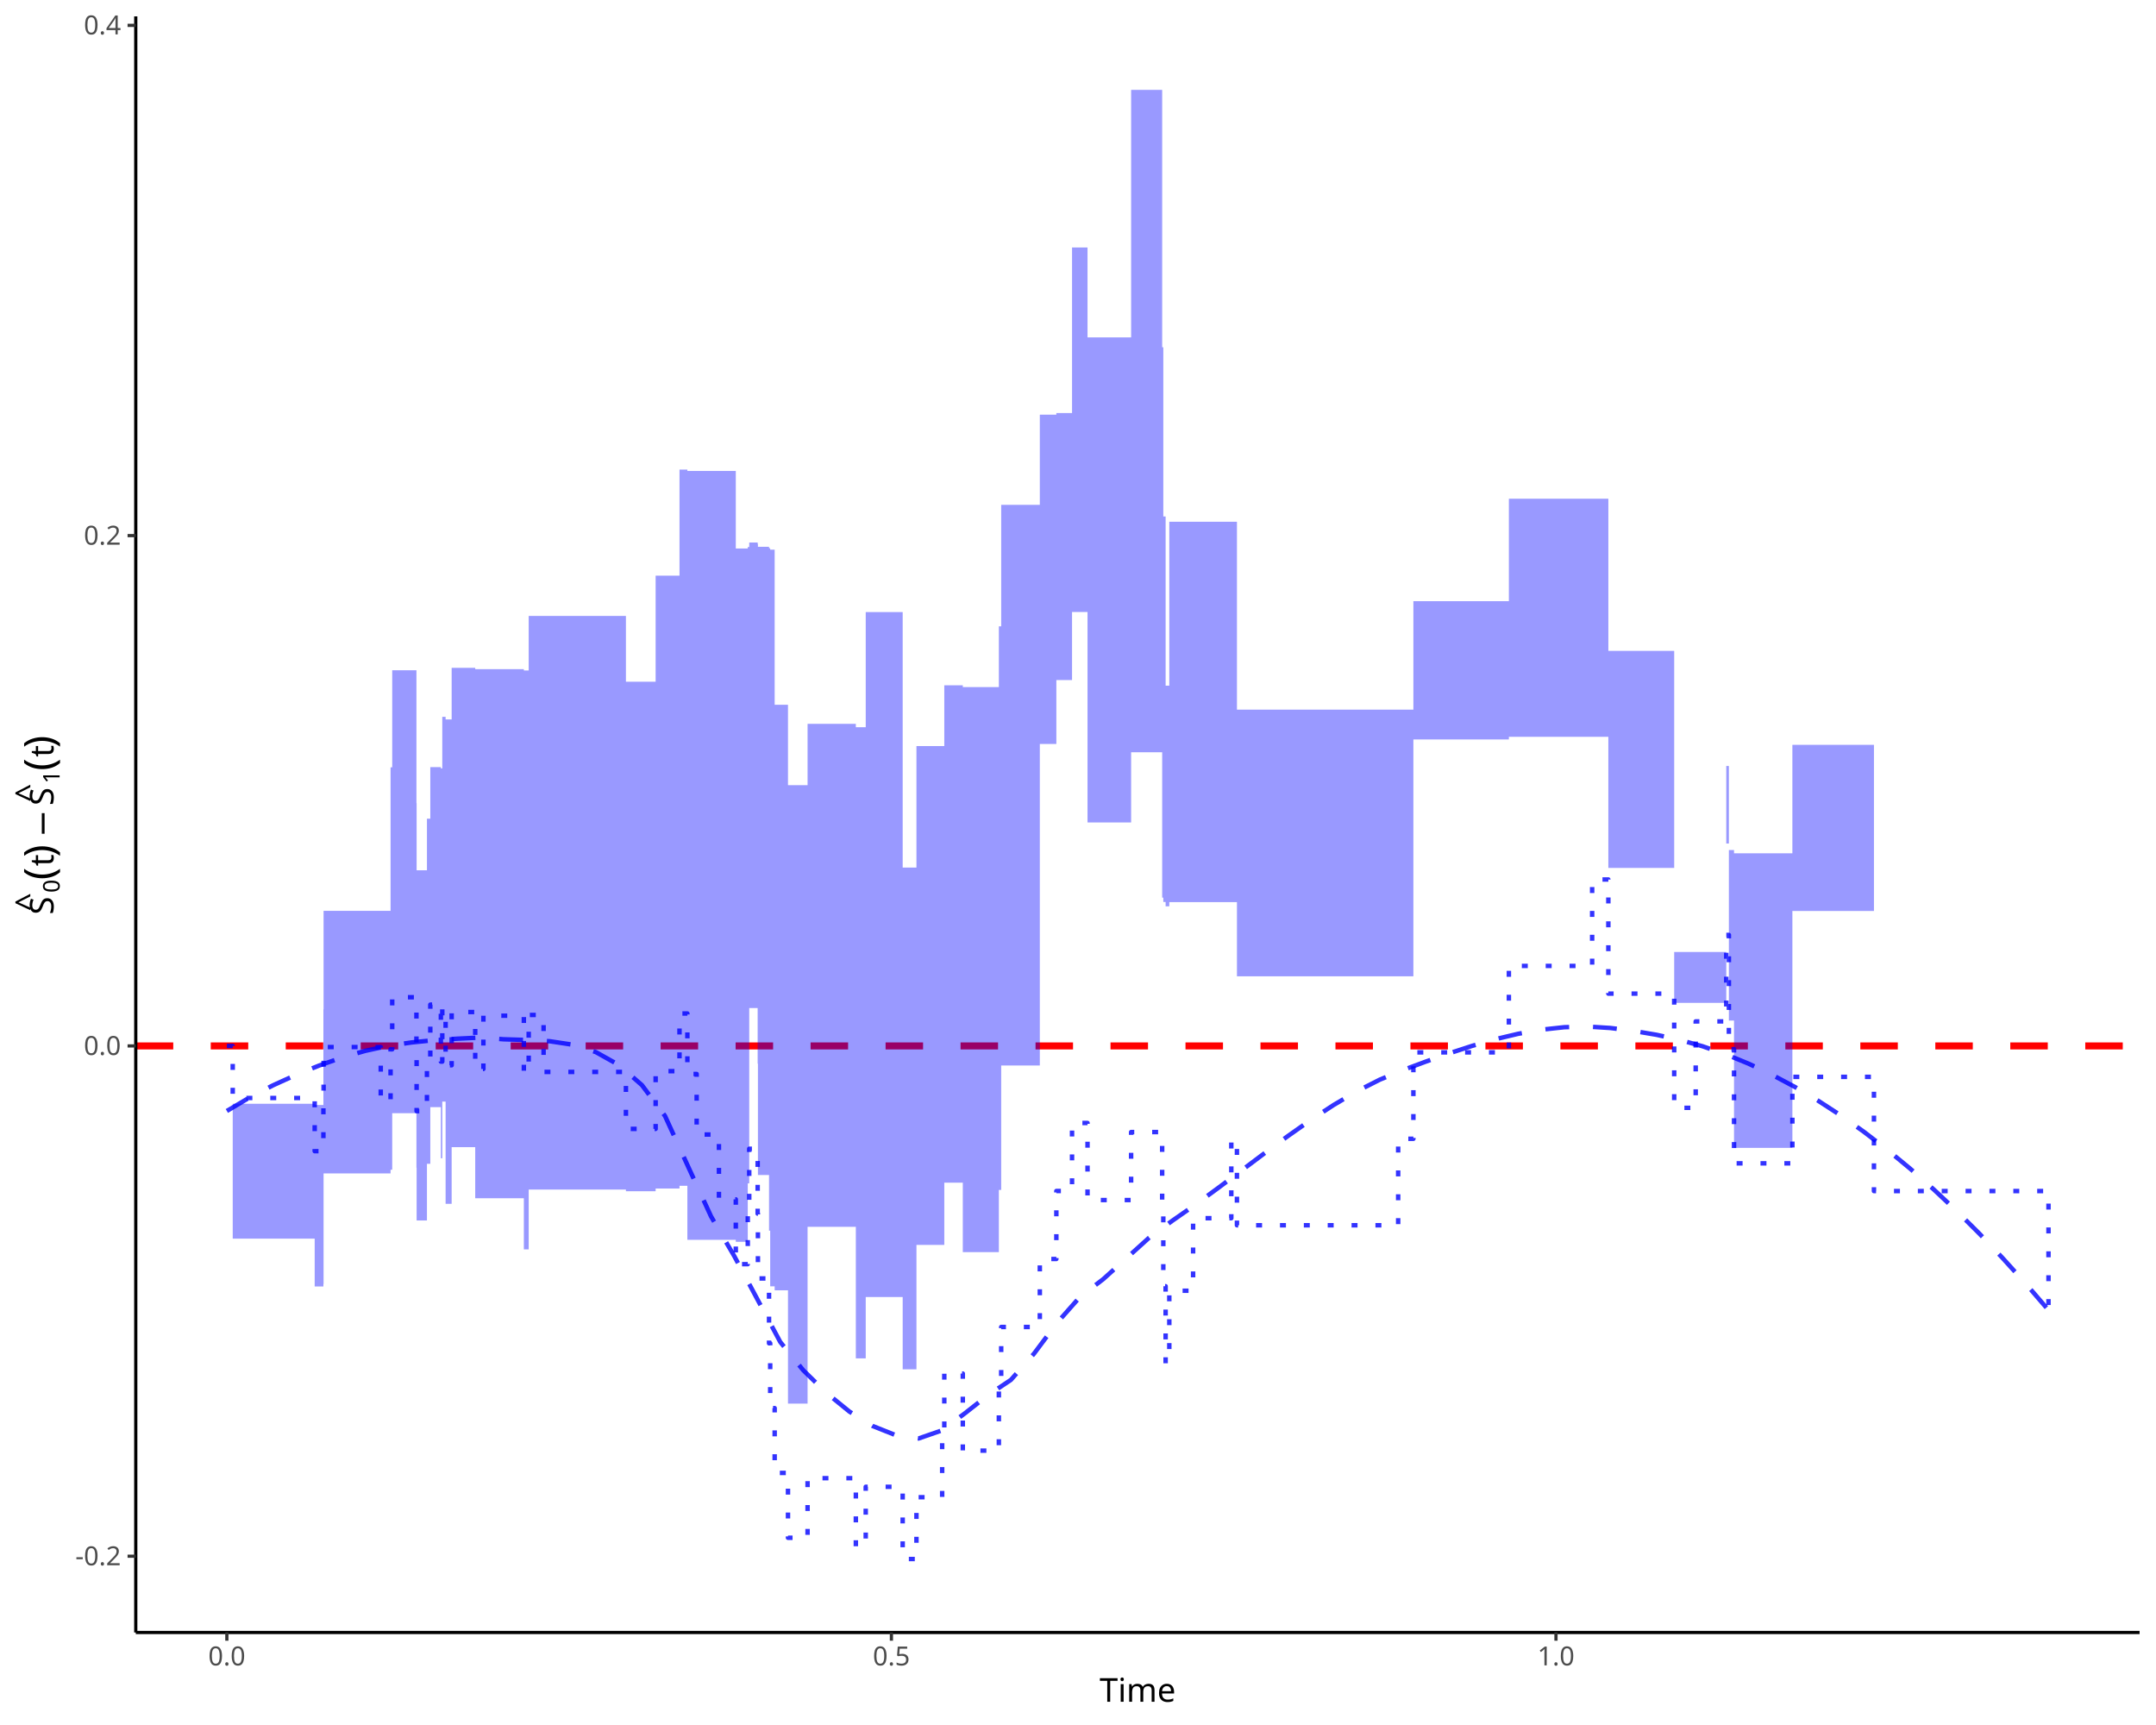
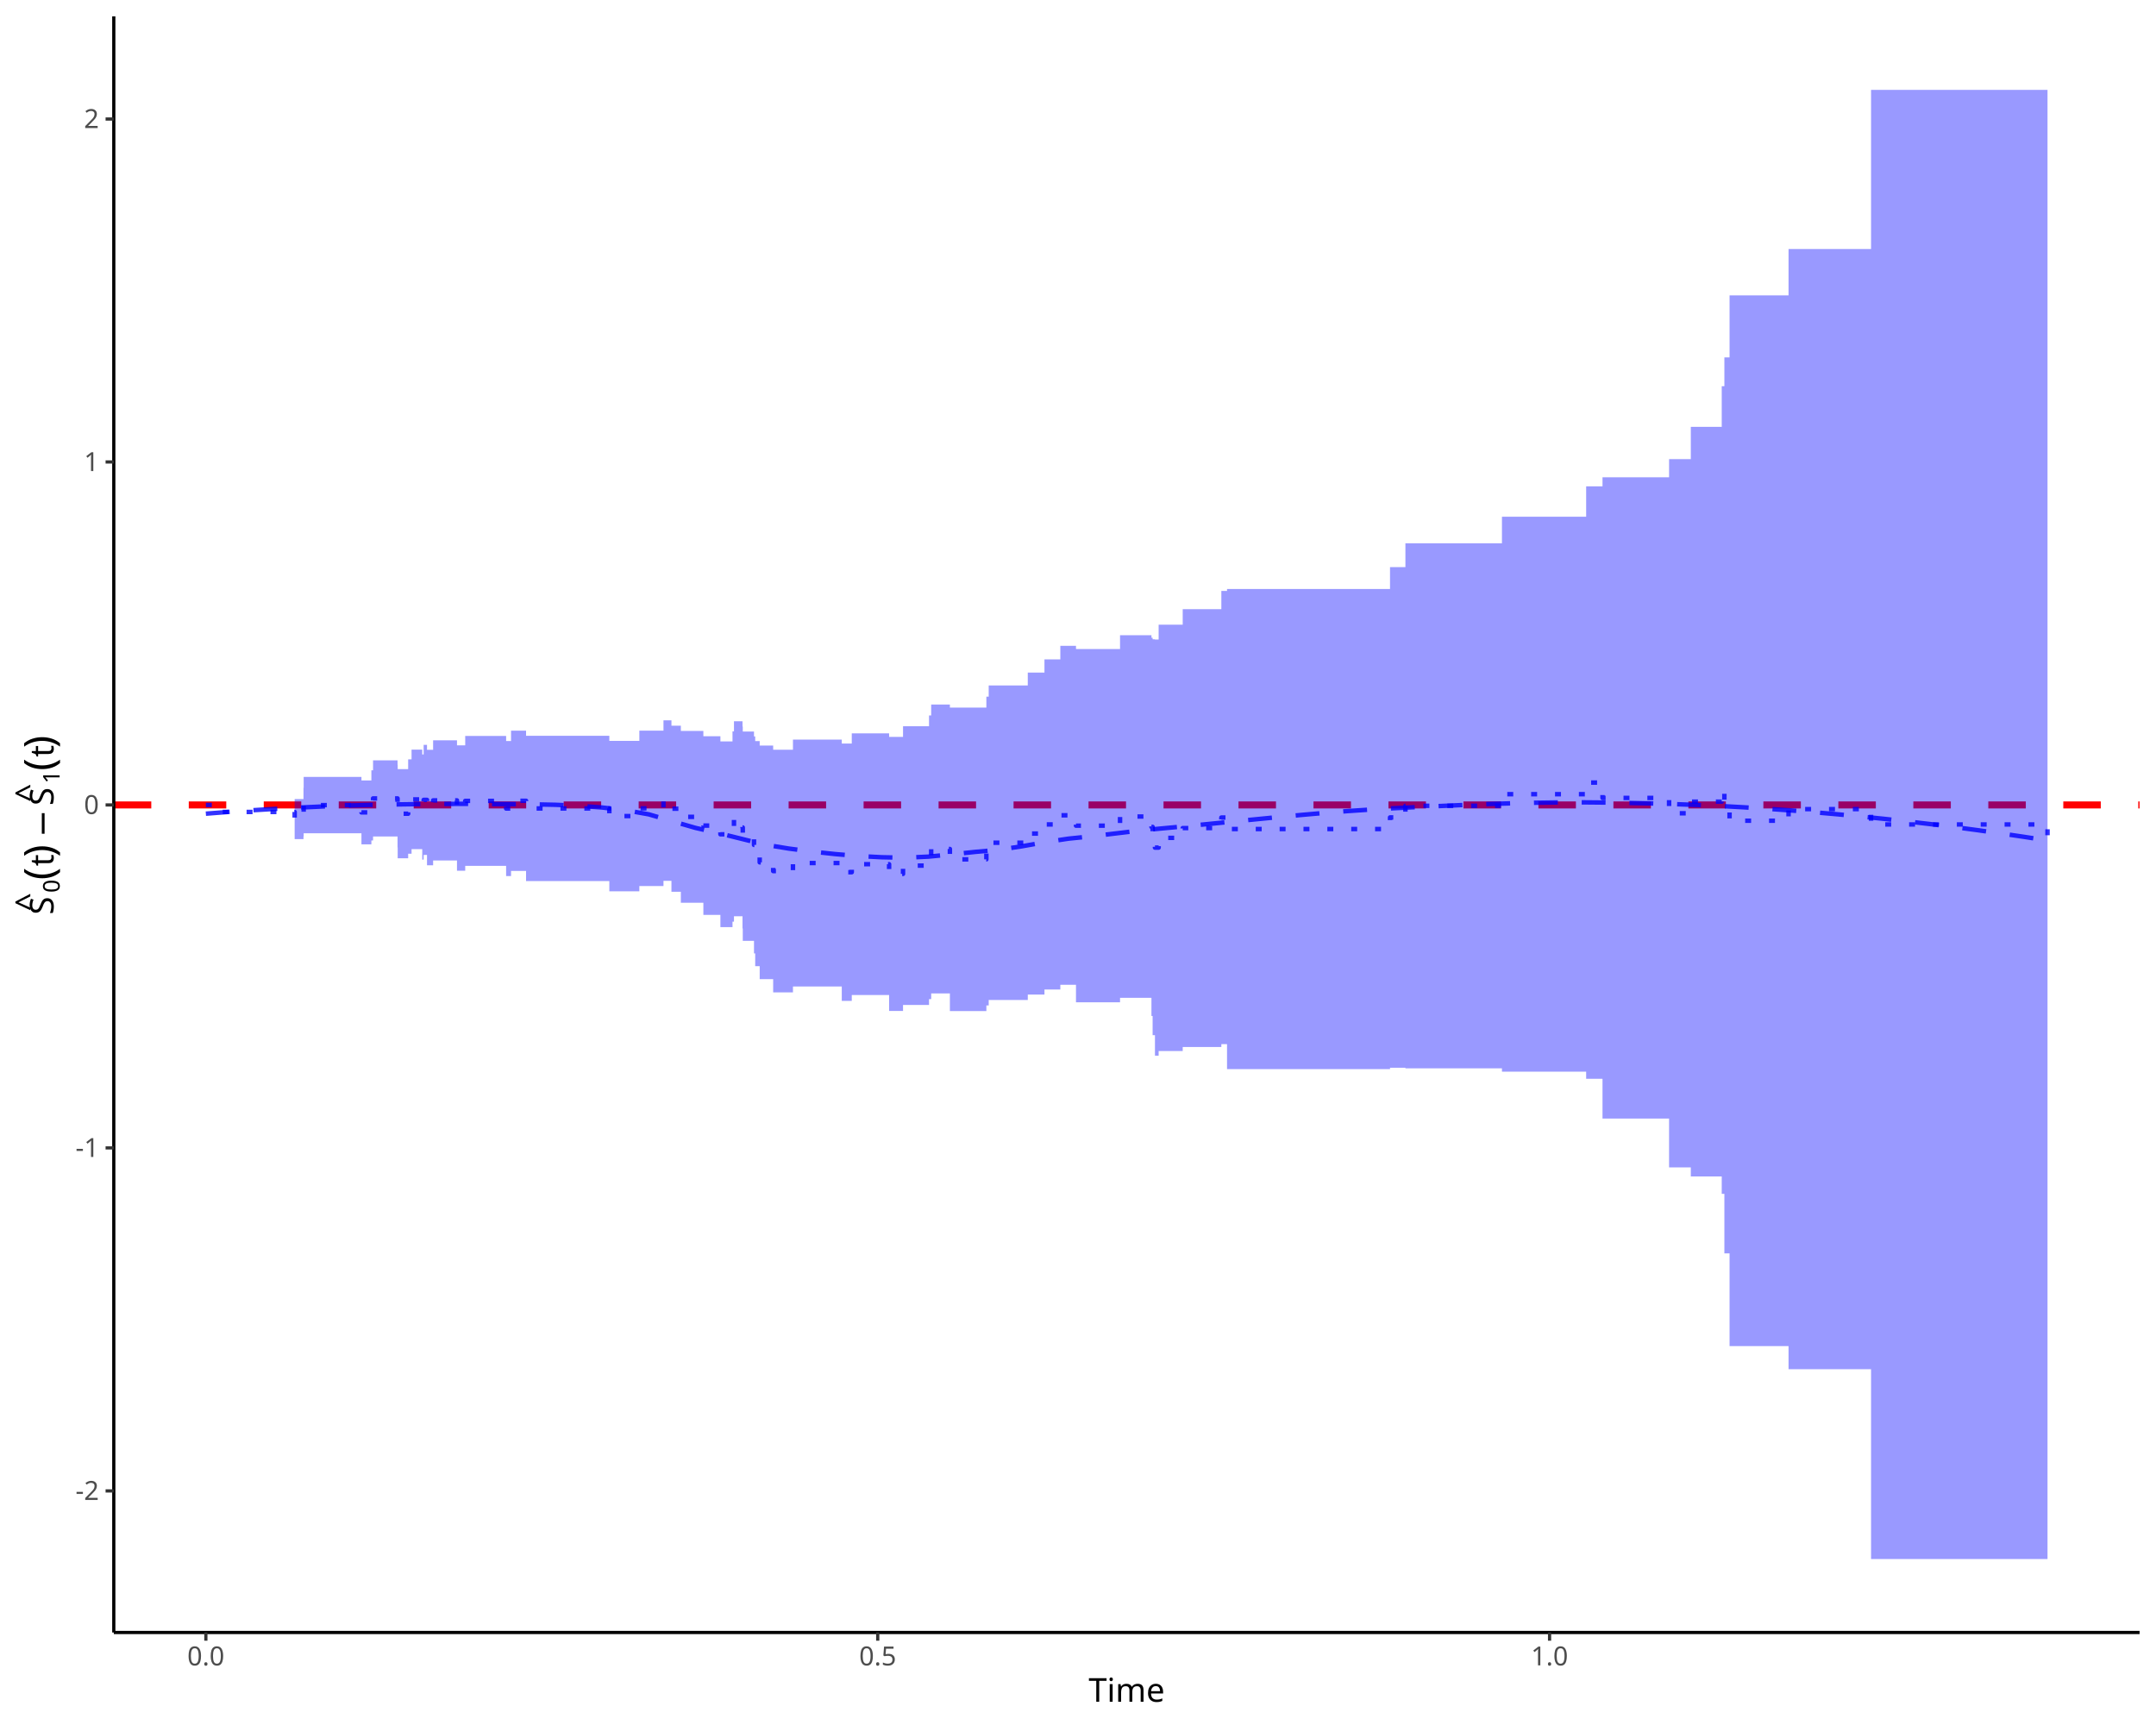
<svg xmlns="http://www.w3.org/2000/svg" class="svglite" data-engine-version="2.0" width="720.00pt" height="576.00pt" viewBox="0 0 720.00 576.00">
  <defs>
    <style type="text/css">
    .svglite line, .svglite polyline, .svglite polygon, .svglite path, .svglite rect, .svglite circle {
      fill: none;
      stroke: #000000;
      stroke-linecap: round;
      stroke-linejoin: round;
      stroke-miterlimit: 10.00;
    }
  </style>
  </defs>
  <rect width="100%" height="100%" style="stroke: none; fill: #FFFFFF;" />
  <defs>
    <clipPath id="cpMC4wMHw3MjAuMDB8MC4wMHw1NzYuMDA=">
      <rect x="0.00" y="0.00" width="720.00" height="576.00" />
    </clipPath>
  </defs>
  <g clip-path="url(#cpMC4wMHw3MjAuMDB8MC4wMHw1NzYuMDA=)">
    <rect x="0.00" y="0.00" width="720.00" height="576.00" style="stroke-width: 1.07; stroke: #FFFFFF; fill: #FFFFFF;" />
  </g>
  <defs>
-     <clipPath id="cpNDUuMzR8NzE0LjUyfDUuNDh8NTQ1LjEx">
-       <rect x="45.34" y="5.48" width="669.18" height="539.63" />
+     <clipPath id="cpMzguMDB8NzE0LjUyfDUuNDh8NTQ1LjEx">
+       <rect x="38.00" y="5.48" width="676.52" height="539.63" />
    </clipPath>
  </defs>
-   <g clip-path="url(#cpNDUuMzR8NzE0LjUyfDUuNDh8NTQ1LjEx)">
-     <rect x="45.34" y="5.48" width="669.18" height="539.63" style="stroke-width: 1.07; stroke: none; fill: #FFFFFF;" />
-     <line x1="45.34" y1="349.25" x2="714.52" y2="349.25" style="stroke-width: 2.35; stroke: #FF0000; stroke-dasharray: 12.52,12.52; stroke-linecap: butt;" />
-     <polygon points="75.76,349.25 77.72,349.25 77.72,368.56 105.09,368.56 105.09,368.97 108.00,368.97 108.00,337.02 108.06,337.02 108.06,304.14 127.15,304.14 127.15,304.14 130.43,304.14 130.43,256.22 130.98,256.22 130.98,223.81 139.07,223.81 139.07,268.19 139.13,268.19 139.13,290.60 142.58,290.60 142.58,273.37 143.70,273.37 143.70,256.15 147.23,256.15 147.23,256.58 147.70,256.58 147.70,239.36 148.81,239.36 148.81,240.23 150.83,240.23 150.83,223.00 158.70,223.00 158.70,223.44 161.43,223.44 161.43,223.44 174.94,223.44 174.94,223.88 176.56,223.88 176.56,205.67 181.53,205.67 181.53,205.67 209.03,205.67 209.03,227.64 218.95,227.64 218.95,192.22 226.92,192.22 226.92,156.80 229.55,156.80 229.55,157.26 232.65,157.26 232.65,157.26 240.09,157.26 240.09,157.26 245.72,157.26 245.72,183.15 249.72,183.15 249.72,182.65 250.21,182.65 250.21,181.15 253.02,181.15 253.02,181.63 253.11,181.63 253.11,182.58 256.82,182.58 256.82,183.06 257.21,183.06 257.21,183.54 258.70,183.54 258.70,235.33 263.15,235.33 263.15,262.18 269.69,262.18 269.69,241.70 285.81,241.70 285.81,242.83 289.11,242.83 289.11,204.38 301.45,204.38 301.45,289.69 306.05,289.69 306.05,249.12 314.64,249.12 314.64,249.12 315.35,249.12 315.35,228.83 321.53,228.83 321.53,229.43 333.57,229.43 333.57,209.14 334.35,209.14 334.35,168.57 347.25,168.57 347.25,138.46 352.77,138.46 352.77,137.92 358.01,137.92 358.01,82.63 363.18,82.63 363.18,112.66 377.74,112.66 377.74,30.01 388.11,30.01 388.11,115.95 388.49,115.95 388.49,172.45 389.26,172.45 389.26,228.95 390.49,228.95 390.49,174.22 398.44,174.22 398.44,174.22 411.20,174.22 411.20,174.22 413.08,174.22 413.08,236.96 466.92,236.96 466.92,236.96 472.00,236.96 472.00,200.74 503.89,200.74 503.89,166.53 531.70,166.53 531.70,166.53 537.11,166.53 537.11,217.34 559.10,217.34 559.10,317.88 566.28,317.88 566.28,317.88 576.49,317.88 576.49,255.77 577.36,255.77 577.36,283.84 579.08,283.84 579.08,284.93 598.57,284.93 598.57,248.71 625.81,248.71 625.81,304.19 598.57,304.19 598.57,383.29 579.08,383.29 579.08,340.78 577.36,340.78 577.36,281.66 576.49,281.66 576.49,334.87 566.28,334.87 566.28,334.87 559.10,334.87 559.10,289.81 537.11,289.81 537.11,246.03 531.70,246.03 531.70,246.03 503.89,246.03 503.89,246.91 472.00,246.91 472.00,326.00 466.92,326.00 466.92,326.00 413.08,326.00 413.08,301.23 411.20,301.23 411.20,301.23 398.44,301.23 398.44,301.23 390.49,301.23 390.49,302.63 389.26,302.63 389.26,301.18 388.49,301.18 388.49,299.73 388.11,299.73 388.11,251.19 377.74,251.19 377.74,274.63 363.18,274.63 363.18,204.35 358.01,204.35 358.01,227.08 352.77,227.08 352.77,248.42 347.25,248.42 347.25,355.78 334.35,355.78 334.35,397.33 333.57,397.33 333.57,418.10 321.53,418.10 321.53,394.91 315.35,394.91 315.35,415.69 314.64,415.69 314.64,415.69 306.05,415.69 306.05,457.23 301.45,457.23 301.45,433.09 289.11,433.09 289.11,453.58 285.81,453.58 285.81,409.65 269.69,409.65 269.69,468.69 263.15,468.69 263.15,430.85 258.70,430.85 258.70,429.52 257.21,429.52 257.21,410.94 256.82,410.94 256.82,392.35 253.11,392.35 253.11,355.18 253.02,355.18 253.02,336.60 250.21,336.60 250.21,395.14 249.72,395.14 249.72,414.66 245.72,414.66 245.72,413.99 240.09,413.99 240.09,413.99 232.65,413.99 232.65,413.99 229.55,413.99 229.55,395.95 226.92,395.95 226.92,396.86 218.95,396.86 218.95,397.77 209.03,397.77 209.03,397.21 181.53,397.21 181.53,397.21 176.56,397.21 176.56,417.18 174.94,417.18 174.94,400.11 161.43,400.11 161.43,400.11 158.70,400.11 158.70,383.05 150.83,383.05 150.83,401.97 148.81,401.97 148.81,367.84 147.70,367.84 147.70,386.76 147.23,386.76 147.23,369.69 143.70,369.69 143.70,388.61 142.58,388.61 142.58,407.53 139.13,407.53 139.13,389.90 139.07,389.90 139.07,371.71 130.98,371.71 130.98,390.59 130.43,390.59 130.43,391.82 127.15,391.82 127.15,391.82 108.06,391.82 108.06,428.75 108.00,428.75 108.00,429.57 105.09,429.57 105.09,413.60 77.72,413.60 77.72,349.25 75.76,349.25 " style="stroke-width: 0.00; stroke: none; fill: #0000FF; fill-opacity: 0.40;" />
-     <polyline points="75.76,349.25 77.72,349.25 77.72,368.56 105.09,368.56 105.09,368.97 108.00,368.97 108.00,337.02 108.06,337.02 108.06,304.14 127.15,304.14 127.15,304.14 130.43,304.14 130.43,256.22 130.98,256.22 130.98,223.81 139.07,223.81 139.07,268.19 139.13,268.19 139.13,290.60 142.58,290.60 142.58,273.37 143.70,273.37 143.70,256.15 147.23,256.15 147.23,256.58 147.70,256.58 147.70,239.36 148.81,239.36 148.81,240.23 150.83,240.23 150.83,223.00 158.70,223.00 158.70,223.44 161.43,223.44 161.43,223.44 174.94,223.44 174.94,223.88 176.56,223.88 176.56,205.67 181.53,205.67 181.53,205.67 209.03,205.67 209.03,227.64 218.95,227.64 218.95,192.22 226.92,192.22 226.92,156.80 229.55,156.80 229.55,157.26 232.65,157.26 232.65,157.26 240.09,157.26 240.09,157.26 245.72,157.26 245.72,183.15 249.72,183.15 249.72,182.65 250.21,182.65 250.21,181.15 253.02,181.15 253.02,181.63 253.11,181.63 253.11,182.58 256.82,182.58 256.82,183.06 257.21,183.06 257.21,183.54 258.70,183.54 258.70,235.33 263.15,235.33 263.15,262.18 269.69,262.18 269.69,241.70 285.81,241.70 285.81,242.83 289.11,242.83 289.11,204.38 301.45,204.38 301.45,289.69 306.05,289.69 306.05,249.12 314.64,249.12 314.64,249.12 315.35,249.12 315.35,228.83 321.53,228.83 321.53,229.43 333.57,229.43 333.57,209.14 334.35,209.14 334.35,168.57 347.25,168.57 347.25,138.46 352.77,138.46 352.77,137.92 358.01,137.92 358.01,82.63 363.18,82.63 363.18,112.66 377.74,112.66 377.74,30.01 388.11,30.01 388.11,115.95 388.49,115.95 388.49,172.45 389.26,172.45 389.26,228.95 390.49,228.95 390.49,174.22 398.44,174.22 398.44,174.22 411.20,174.22 411.20,174.22 413.08,174.22 413.08,236.96 466.92,236.96 466.92,236.96 472.00,236.96 472.00,200.74 503.89,200.74 503.89,166.53 531.70,166.53 531.70,166.53 537.11,166.53 537.11,217.34 559.10,217.34 559.10,317.88 566.28,317.88 566.28,317.88 576.49,317.88 576.49,255.77 577.36,255.77 577.36,283.84 579.08,283.84 579.08,284.93 598.57,284.93 598.57,248.71 625.81,248.71 " style="stroke-width: 1.07; stroke: none;" />
-     <polyline points="625.81,304.19 598.57,304.19 598.57,383.29 579.08,383.29 579.08,340.78 577.36,340.78 577.36,281.66 576.49,281.66 576.49,334.87 566.28,334.87 566.28,334.87 559.10,334.87 559.10,289.81 537.11,289.81 537.11,246.03 531.70,246.03 531.70,246.03 503.89,246.03 503.89,246.91 472.00,246.91 472.00,326.00 466.92,326.00 466.92,326.00 413.08,326.00 413.08,301.23 411.20,301.23 411.20,301.23 398.44,301.23 398.44,301.23 390.49,301.23 390.49,302.63 389.26,302.63 389.26,301.18 388.49,301.18 388.49,299.73 388.11,299.73 388.11,251.19 377.74,251.19 377.74,274.63 363.18,274.63 363.18,204.35 358.01,204.35 358.01,227.08 352.77,227.08 352.77,248.42 347.25,248.42 347.25,355.78 334.35,355.78 334.35,397.33 333.57,397.33 333.57,418.10 321.53,418.10 321.53,394.91 315.35,394.91 315.35,415.69 314.64,415.69 314.64,415.69 306.05,415.69 306.05,457.23 301.45,457.23 301.45,433.09 289.11,433.09 289.11,453.58 285.81,453.58 285.81,409.65 269.69,409.65 269.69,468.69 263.15,468.69 263.15,430.85 258.70,430.85 258.70,429.52 257.21,429.52 257.21,410.94 256.82,410.94 256.82,392.35 253.11,392.35 253.11,355.18 253.02,355.18 253.02,336.60 250.21,336.60 250.21,395.14 249.72,395.14 249.72,414.66 245.72,414.66 245.72,413.99 240.09,413.99 240.09,413.99 232.65,413.99 232.65,413.99 229.55,413.99 229.55,395.95 226.92,395.95 226.92,396.86 218.95,396.86 218.95,397.77 209.03,397.77 209.03,397.21 181.53,397.21 181.53,397.21 176.56,397.21 176.56,417.18 174.94,417.18 174.94,400.11 161.43,400.11 161.43,400.11 158.70,400.11 158.70,383.05 150.83,383.05 150.83,401.97 148.81,401.97 148.81,367.84 147.70,367.84 147.70,386.76 147.23,386.76 147.23,369.69 143.70,369.69 143.70,388.61 142.58,388.61 142.58,407.53 139.13,407.53 139.13,389.90 139.07,389.90 139.07,371.71 130.98,371.71 130.98,390.59 130.43,390.59 130.43,391.82 127.15,391.82 127.15,391.82 108.06,391.82 108.06,428.75 108.00,428.75 108.00,429.57 105.09,429.57 105.09,413.60 77.72,413.60 77.72,349.25 75.76,349.25 " style="stroke-width: 1.07; stroke: none;" />
-     <polyline points="75.76,349.25 77.72,349.25 77.72,366.63 105.09,366.63 105.09,384.39 108.00,384.39 108.00,367.00 108.06,367.00 108.06,349.62 127.15,349.62 127.15,367.77 130.43,367.77 130.43,350.38 130.98,350.38 130.98,332.99 139.07,332.99 139.07,352.01 139.13,352.01 139.13,371.03 142.58,371.03 142.58,353.24 143.70,353.24 143.70,335.46 147.23,335.46 147.23,354.48 147.70,354.48 147.70,336.69 148.81,336.69 148.81,355.71 150.83,355.71 150.83,337.93 158.70,337.93 158.70,356.94 161.43,356.94 161.43,339.16 174.94,339.16 174.94,358.18 176.56,358.18 176.56,338.91 181.53,338.91 181.53,357.93 209.03,357.93 209.03,376.95 218.95,376.95 218.95,357.68 226.92,357.68 226.92,338.42 229.55,338.42 229.55,358.62 232.65,358.62 232.65,378.83 240.09,378.83 240.09,400.48 245.72,400.48 245.72,422.12 249.72,422.12 249.72,402.86 250.21,402.86 250.21,383.59 253.02,383.59 253.02,405.24 253.11,405.24 253.11,426.89 256.82,426.89 256.82,448.54 257.21,448.54 257.21,470.19 258.70,470.19 258.70,491.83 263.15,491.83 263.15,513.48 269.69,513.48 269.69,493.58 285.81,493.58 285.81,516.36 289.11,516.36 289.11,496.46 301.45,496.46 301.45,520.58 306.05,520.58 306.05,499.94 314.64,499.94 314.64,479.30 315.35,479.30 315.35,458.65 321.53,458.65 321.53,484.39 333.57,484.39 333.57,463.75 334.35,463.75 334.35,443.10 347.25,443.10 347.25,420.39 352.77,420.39 352.77,397.69 358.01,397.69 358.01,374.98 363.18,374.98 363.18,400.71 377.74,400.71 377.74,378.01 388.11,378.01 388.11,403.74 388.49,403.74 388.49,429.48 389.26,429.48 389.26,455.21 390.49,455.21 390.49,430.99 398.44,430.99 398.44,406.77 411.20,406.77 411.20,380.53 413.08,380.53 413.08,409.13 466.92,409.13 466.92,380.26 472.00,380.26 472.00,351.40 503.89,351.40 503.89,322.53 531.70,322.53 531.70,293.67 537.11,293.67 537.11,331.79 559.10,331.79 559.10,369.92 566.28,369.92 566.28,341.06 576.49,341.06 576.49,312.19 577.36,312.19 577.36,350.32 579.08,350.32 579.08,388.45 598.57,388.45 598.57,359.58 625.81,359.58 625.81,397.71 684.10,397.71 684.10,435.84 " style="stroke-width: 1.49; stroke: #0000FF; stroke-opacity: 0.80; stroke-dasharray: 1.99,5.98; stroke-linecap: butt;" />
-     <polyline points="75.76,370.97 83.46,366.40 91.16,362.41 98.86,358.91 106.56,355.81 114.26,353.10 121.96,350.90 129.66,349.22 137.36,348.10 145.06,347.31 152.77,346.83 160.47,346.45 168.17,347.03 175.87,347.26 183.57,347.68 191.27,348.84 198.97,351.30 206.67,355.61 214.37,362.33 222.07,372.62 229.77,389.47 237.47,406.21 245.17,419.36 252.87,433.73 260.57,448.11 268.27,457.57 275.97,465.09 283.67,471.35 291.38,476.14 299.08,479.21 306.78,480.32 314.48,477.65 322.18,471.96 329.88,465.90 337.58,460.77 345.28,452.04 352.98,441.73 360.68,433.03 368.38,427.16 376.08,420.22 383.78,413.26 391.48,407.63 399.18,402.26 406.88,396.62 414.58,390.86 422.28,385.08 429.99,379.42 437.69,374.00 445.39,368.96 453.09,364.42 460.79,360.51 468.49,357.33 476.19,354.47 483.89,351.75 491.59,349.24 499.29,347.03 506.99,345.20 514.69,343.83 522.39,343.00 530.09,342.78 537.79,343.26 545.49,344.23 553.19,345.53 560.89,347.22 568.60,349.37 576.30,352.03 584.00,355.20 591.70,358.84 599.40,362.94 607.10,367.50 614.80,372.50 622.50,377.96 630.20,383.87 637.90,390.22 645.60,397.01 653.30,404.24 661.00,411.90 668.70,420.00 676.40,428.52 684.10,437.47 " style="stroke-width: 1.49; stroke: #0000FF; stroke-opacity: 0.80; stroke-dasharray: 7.97,7.97; stroke-linecap: butt;" />
+   <g clip-path="url(#cpMzguMDB8NzE0LjUyfDUuNDh8NTQ1LjEx)">
+     <rect x="38.00" y="5.48" width="676.52" height="539.63" style="stroke-width: 1.07; stroke: none; fill: #FFFFFF;" />
+     <line x1="38.00" y1="268.78" x2="714.52" y2="268.78" style="stroke-width: 2.35; stroke: #FF0000; stroke-dasharray: 12.52,12.52; stroke-linecap: butt;" />
+     <polygon points="98.40,266.82 101.35,266.82 101.35,263.04 101.41,263.04 101.41,259.42 120.71,259.42 120.71,260.60 124.02,260.60 124.02,257.22 124.58,257.22 124.58,253.89 132.76,253.89 132.76,255.34 132.81,255.34 132.81,256.82 136.31,256.82 136.31,253.56 137.44,253.56 137.44,250.31 141.01,250.31 141.01,251.92 141.48,251.92 141.48,248.72 142.60,248.72 142.60,250.37 144.64,250.37 144.64,247.20 152.61,247.20 152.61,248.88 155.36,248.88 155.36,245.74 169.02,245.74 169.02,247.44 170.66,247.44 170.66,243.98 175.68,243.98 175.68,245.69 203.49,245.69 203.49,247.39 213.51,247.39 213.51,243.97 221.57,243.97 221.57,240.53 224.23,240.53 224.23,242.32 227.37,242.32 227.37,244.07 234.89,244.07 234.89,245.84 240.58,245.84 240.58,247.57 244.62,247.57 244.62,244.22 245.11,244.22 245.11,240.84 247.96,240.84 247.96,242.59 248.05,242.59 248.05,244.27 251.80,244.27 251.80,245.90 252.20,245.90 252.20,247.46 253.70,247.46 253.70,248.95 258.20,248.95 258.20,250.35 264.81,250.35 264.81,246.96 281.11,246.96 281.11,248.28 284.45,248.28 284.45,244.88 296.92,244.88 296.92,246.06 301.57,246.06 301.57,242.50 310.25,242.50 310.25,238.90 310.97,238.90 310.97,235.25 317.22,235.25 317.22,236.28 329.40,236.28 329.40,232.62 330.18,232.62 330.18,228.88 343.23,228.88 343.23,224.58 348.80,224.58 348.80,220.18 354.10,220.18 354.10,215.65 359.33,215.65 359.33,216.72 374.04,216.72 374.04,212.11 384.53,212.11 384.53,212.96 384.92,212.96 384.92,213.47 385.70,213.47 385.70,213.55 386.93,213.55 386.93,208.59 394.97,208.59 394.97,203.41 407.87,203.41 407.87,197.32 409.77,197.32 409.77,196.67 464.20,196.67 464.20,189.37 469.34,189.37 469.34,181.41 501.58,181.41 501.58,172.54 529.70,172.54 529.70,162.40 535.16,162.40 535.16,159.37 557.39,159.37 557.39,153.31 564.65,153.31 564.65,142.53 574.98,142.53 574.98,128.96 575.86,128.96 575.86,119.33 577.59,119.33 577.59,98.62 597.29,98.62 597.29,83.15 624.84,83.15 624.84,30.01 683.77,30.01 683.77,5.48 683.77,545.11 683.77,520.58 624.84,520.58 624.84,457.19 597.29,457.19 597.29,449.48 577.59,449.48 577.59,418.52 575.86,418.52 575.86,398.64 574.98,398.64 574.98,392.83 564.65,392.83 564.65,389.81 557.39,389.81 557.39,373.50 535.16,373.50 535.16,360.22 529.70,360.22 529.70,357.84 501.58,357.84 501.58,356.73 469.34,356.73 469.34,356.53 464.20,356.53 464.20,356.99 409.77,356.99 409.77,348.65 407.87,348.65 407.87,349.61 394.97,349.61 394.97,350.95 386.93,350.95 386.93,352.50 385.70,352.50 385.70,345.66 384.92,345.66 384.92,339.25 384.53,339.25 384.53,333.18 374.04,333.18 374.04,334.68 359.33,334.68 359.33,328.83 354.10,328.83 354.10,330.41 348.80,330.41 348.80,332.10 343.23,332.10 343.23,333.91 330.18,333.91 330.18,335.73 329.40,335.73 329.40,337.61 317.22,337.61 317.22,331.72 310.97,331.72 310.97,333.62 310.25,333.62 310.25,335.57 301.57,335.57 301.57,337.57 296.92,337.57 296.92,332.25 284.45,332.25 284.45,334.21 281.11,334.21 281.11,329.40 264.81,329.40 264.81,331.37 258.20,331.37 258.20,326.95 253.70,326.95 253.70,322.62 252.20,322.62 252.20,318.36 251.80,318.36 251.80,314.16 248.05,314.16 248.05,310.03 247.96,310.03 247.96,305.95 245.11,305.95 245.11,307.75 244.62,307.75 244.62,309.58 240.58,309.58 240.58,305.49 234.89,305.49 234.89,301.44 227.37,301.44 227.37,297.77 224.23,297.77 224.23,294.12 221.57,294.12 221.57,295.86 213.51,295.86 213.51,297.62 203.49,297.62 203.49,294.20 175.68,294.20 175.68,290.81 170.66,290.81 170.66,292.53 169.02,292.53 169.02,289.12 155.36,289.12 155.36,290.75 152.61,290.75 152.61,287.32 144.64,287.32 144.64,288.93 142.60,288.93 142.60,285.47 141.48,285.47 141.48,287.04 141.01,287.04 141.01,283.54 137.44,283.54 137.44,285.07 136.31,285.07 136.31,286.59 132.81,286.59 132.81,282.97 132.76,282.97 132.76,279.31 124.58,279.31 124.58,280.65 124.02,280.65 124.02,281.94 120.71,281.94 120.71,278.24 101.41,278.24 101.41,279.30 101.35,279.30 101.35,280.19 98.40,280.19 " style="stroke-width: 0.00; stroke: none; fill: #0000FF; fill-opacity: 0.40;" />
+     <polyline points="98.40,266.82 101.35,266.82 101.35,263.04 101.41,263.04 101.41,259.42 120.71,259.42 120.71,260.60 124.02,260.60 124.02,257.22 124.58,257.22 124.58,253.89 132.76,253.89 132.76,255.34 132.81,255.34 132.81,256.82 136.31,256.82 136.31,253.56 137.44,253.56 137.44,250.31 141.01,250.31 141.01,251.92 141.48,251.92 141.48,248.72 142.60,248.72 142.60,250.37 144.64,250.37 144.64,247.20 152.61,247.20 152.61,248.88 155.36,248.88 155.36,245.74 169.02,245.74 169.02,247.44 170.66,247.44 170.66,243.98 175.68,243.98 175.68,245.69 203.49,245.69 203.49,247.39 213.51,247.39 213.51,243.97 221.57,243.97 221.57,240.53 224.23,240.53 224.23,242.32 227.37,242.32 227.37,244.07 234.89,244.07 234.89,245.84 240.58,245.84 240.58,247.57 244.62,247.57 244.62,244.22 245.11,244.22 245.11,240.84 247.96,240.84 247.96,242.59 248.05,242.59 248.05,244.27 251.80,244.27 251.80,245.90 252.20,245.90 252.20,247.46 253.70,247.46 253.70,248.95 258.20,248.95 258.20,250.35 264.81,250.35 264.81,246.96 281.11,246.96 281.11,248.28 284.45,248.28 284.45,244.88 296.92,244.88 296.92,246.06 301.57,246.06 301.57,242.50 310.25,242.50 310.25,238.90 310.97,238.90 310.97,235.25 317.22,235.25 317.22,236.28 329.40,236.28 329.40,232.62 330.18,232.62 330.18,228.88 343.23,228.88 343.23,224.58 348.80,224.58 348.80,220.18 354.10,220.18 354.10,215.65 359.33,215.65 359.33,216.72 374.04,216.72 374.04,212.11 384.53,212.11 384.53,212.96 384.92,212.96 384.92,213.47 385.70,213.47 385.70,213.55 386.93,213.55 386.93,208.59 394.97,208.59 394.97,203.41 407.87,203.41 407.87,197.32 409.77,197.32 409.77,196.67 464.20,196.67 464.20,189.37 469.34,189.37 469.34,181.41 501.58,181.41 501.58,172.54 529.70,172.54 529.70,162.40 535.16,162.40 535.16,159.37 557.39,159.37 557.39,153.31 564.65,153.31 564.65,142.53 574.98,142.53 574.98,128.96 575.86,128.96 575.86,119.33 577.59,119.33 577.59,98.62 597.29,98.62 597.29,83.15 624.84,83.15 624.84,30.01 683.77,30.01 683.77,5.48 " style="stroke-width: 1.07; stroke: none;" />
+     <polyline points="683.77,545.11 683.77,520.58 624.84,520.58 624.84,457.19 597.29,457.19 597.29,449.48 577.59,449.48 577.59,418.52 575.86,418.52 575.86,398.64 574.98,398.64 574.98,392.83 564.65,392.83 564.65,389.81 557.39,389.81 557.39,373.50 535.16,373.50 535.16,360.22 529.70,360.22 529.70,357.84 501.58,357.84 501.58,356.73 469.34,356.73 469.34,356.53 464.20,356.53 464.20,356.99 409.77,356.99 409.77,348.65 407.87,348.65 407.87,349.61 394.97,349.61 394.97,350.95 386.93,350.95 386.93,352.50 385.70,352.50 385.70,345.66 384.92,345.66 384.92,339.25 384.53,339.25 384.53,333.18 374.04,333.18 374.04,334.68 359.33,334.68 359.33,328.83 354.10,328.83 354.10,330.41 348.80,330.41 348.80,332.10 343.23,332.10 343.23,333.91 330.18,333.91 330.18,335.73 329.40,335.73 329.40,337.61 317.22,337.61 317.22,331.72 310.97,331.72 310.97,333.62 310.25,333.62 310.25,335.57 301.57,335.57 301.57,337.57 296.92,337.57 296.92,332.25 284.45,332.25 284.45,334.21 281.11,334.21 281.11,329.40 264.81,329.40 264.81,331.37 258.20,331.37 258.20,326.95 253.70,326.95 253.70,322.62 252.20,322.62 252.20,318.36 251.80,318.36 251.80,314.16 248.05,314.16 248.05,310.03 247.96,310.03 247.96,305.95 245.11,305.95 245.11,307.75 244.62,307.75 244.62,309.58 240.58,309.58 240.58,305.49 234.89,305.49 234.89,301.44 227.37,301.44 227.37,297.77 224.23,297.77 224.23,294.12 221.57,294.12 221.57,295.86 213.51,295.86 213.51,297.62 203.49,297.62 203.49,294.20 175.68,294.20 175.68,290.81 170.66,290.81 170.66,292.53 169.02,292.53 169.02,289.12 155.36,289.12 155.36,290.75 152.61,290.75 152.61,287.32 144.64,287.32 144.64,288.93 142.60,288.93 142.60,285.47 141.48,285.47 141.48,287.04 141.01,287.04 141.01,283.54 137.44,283.54 137.44,285.07 136.31,285.07 136.31,286.59 132.81,286.59 132.81,282.97 132.76,282.97 132.76,279.31 124.58,279.31 124.58,280.65 124.02,280.65 124.02,281.94 120.71,281.94 120.71,278.24 101.41,278.24 101.41,279.30 101.35,279.30 101.35,280.19 98.40,280.19 " style="stroke-width: 1.07; stroke: none;" />
+     <polyline points="68.75,268.78 70.74,268.78 70.74,271.12 98.40,271.12 98.40,273.51 101.35,273.51 101.35,271.17 101.41,271.17 101.41,268.83 120.71,268.83 120.71,271.27 124.02,271.27 124.02,268.93 124.58,268.93 124.58,266.60 132.76,266.60 132.76,269.15 132.81,269.15 132.81,271.71 136.31,271.71 136.31,269.32 137.44,269.32 137.44,266.93 141.01,266.93 141.01,269.48 141.48,269.48 141.48,267.09 142.60,267.09 142.60,269.65 144.64,269.65 144.64,267.26 152.61,267.26 152.61,269.82 155.36,269.82 155.36,267.43 169.02,267.43 169.02,269.98 170.66,269.98 170.66,267.39 175.68,267.39 175.68,269.95 203.49,269.95 203.49,272.50 213.51,272.50 213.51,269.92 221.57,269.92 221.57,267.33 224.23,267.33 224.23,270.04 227.37,270.04 227.37,272.76 234.89,272.76 234.89,275.67 240.58,275.67 240.58,278.58 244.62,278.58 244.62,275.99 245.11,275.99 245.11,273.40 247.96,273.40 247.96,276.31 248.05,276.31 248.05,279.22 251.80,279.22 251.80,282.13 252.20,282.13 252.20,285.04 253.70,285.04 253.70,287.95 258.20,287.95 258.20,290.86 264.81,290.86 264.81,288.18 281.11,288.18 281.11,291.24 284.45,291.24 284.45,288.57 296.92,288.57 296.92,291.81 301.57,291.81 301.57,289.04 310.25,289.04 310.25,286.26 310.97,286.26 310.97,283.49 317.22,283.49 317.22,286.95 329.40,286.95 329.40,284.17 330.18,284.17 330.18,281.40 343.23,281.40 343.23,278.34 348.80,278.34 348.80,275.29 354.10,275.29 354.10,272.24 359.33,272.24 359.33,275.70 374.04,275.70 374.04,272.65 384.53,272.65 384.53,276.11 384.92,276.11 384.92,279.57 385.70,279.57 385.70,283.03 386.93,283.03 386.93,279.77 394.97,279.77 394.97,276.51 407.87,276.51 407.87,272.99 409.77,272.99 409.77,276.83 464.20,276.83 464.20,272.95 469.34,272.95 469.34,269.07 501.58,269.07 501.58,265.19 529.70,265.19 529.70,261.31 535.16,261.31 535.16,266.44 557.39,266.44 557.39,271.56 564.65,271.56 564.65,267.68 574.98,267.68 574.98,263.80 575.86,263.80 575.86,268.93 577.59,268.93 577.59,274.05 597.29,274.05 597.29,270.17 624.84,270.17 624.84,275.30 683.77,275.30 683.77,280.42 " style="stroke-width: 1.49; stroke: #0000FF; stroke-opacity: 0.80; stroke-dasharray: 1.99,5.98; stroke-linecap: butt;" />
+     <polyline points="68.75,271.70 76.54,271.09 84.32,270.55 92.11,270.08 99.89,269.66 107.68,269.30 115.46,269.00 123.25,268.78 131.03,268.63 138.82,268.52 146.60,268.46 154.39,268.41 162.17,268.48 169.96,268.51 177.74,268.57 185.53,268.73 193.31,269.06 201.10,269.64 208.88,270.54 216.67,271.92 224.45,274.19 232.24,276.44 240.02,278.21 247.81,280.14 255.59,282.07 263.38,283.34 271.16,284.35 278.95,285.19 286.73,285.84 294.52,286.25 302.30,286.40 310.09,286.04 317.87,285.28 325.66,284.46 333.44,283.77 341.23,282.60 349.01,281.21 356.80,280.04 364.58,279.25 372.37,278.32 380.15,277.39 387.94,276.63 395.72,275.91 403.51,275.15 411.29,274.37 419.08,273.60 426.86,272.84 434.65,272.11 442.43,271.43 450.22,270.82 458.00,270.30 465.79,269.87 473.57,269.48 481.36,269.12 489.14,268.78 496.93,268.48 504.71,268.24 512.50,268.05 520.28,267.94 528.07,267.91 535.85,267.98 543.64,268.11 551.42,268.28 559.21,268.51 566.99,268.80 574.78,269.15 582.56,269.58 590.35,270.07 598.13,270.62 605.92,271.23 613.70,271.91 621.49,272.64 629.27,273.43 637.06,274.29 644.84,275.20 652.63,276.17 660.41,277.20 668.20,278.29 675.98,279.44 683.77,280.64 " style="stroke-width: 1.49; stroke: #0000FF; stroke-opacity: 0.80; stroke-dasharray: 7.97,7.97; stroke-linecap: butt;" />
  </g>
  <g clip-path="url(#cpMC4wMHw3MjAuMDB8MC4wMHw1NzYuMDA=)">
-     <polyline points="45.34,545.11 45.34,5.48 " style="stroke-width: 1.07; stroke-linecap: butt;" />
-     <text x="40.41" y="522.67" text-anchor="end" style="font-size: 8.80px; fill: #4D4D4D; font-family: sans;" textLength="15.16px" lengthAdjust="spacingAndGlyphs">-0.2</text>
-     <text x="40.41" y="352.27" text-anchor="end" style="font-size: 8.80px; fill: #4D4D4D; font-family: sans;" textLength="12.23px" lengthAdjust="spacingAndGlyphs">0.0</text>
-     <text x="40.41" y="181.88" text-anchor="end" style="font-size: 8.80px; fill: #4D4D4D; font-family: sans;" textLength="12.23px" lengthAdjust="spacingAndGlyphs">0.2</text>
-     <text x="40.41" y="11.48" text-anchor="end" style="font-size: 8.80px; fill: #4D4D4D; font-family: sans;" textLength="12.23px" lengthAdjust="spacingAndGlyphs">0.4</text>
-     <polyline points="42.60,519.64 45.34,519.64 " style="stroke-width: 1.07; stroke: #333333; stroke-linecap: butt;" />
-     <polyline points="42.60,349.25 45.34,349.25 " style="stroke-width: 1.07; stroke: #333333; stroke-linecap: butt;" />
-     <polyline points="42.60,178.85 45.34,178.85 " style="stroke-width: 1.07; stroke: #333333; stroke-linecap: butt;" />
-     <polyline points="42.60,8.46 45.34,8.46 " style="stroke-width: 1.07; stroke: #333333; stroke-linecap: butt;" />
-     <polyline points="45.34,545.11 714.52,545.11 " style="stroke-width: 1.07; stroke-linecap: butt;" />
-     <polyline points="75.76,547.85 75.76,545.11 " style="stroke-width: 1.07; stroke: #333333; stroke-linecap: butt;" />
-     <polyline points="297.69,547.85 297.69,545.11 " style="stroke-width: 1.07; stroke: #333333; stroke-linecap: butt;" />
-     <polyline points="519.62,547.85 519.62,545.11 " style="stroke-width: 1.07; stroke: #333333; stroke-linecap: butt;" />
-     <text x="75.76" y="556.10" text-anchor="middle" style="font-size: 8.80px; fill: #4D4D4D; font-family: sans;" textLength="12.23px" lengthAdjust="spacingAndGlyphs">0.0</text>
-     <text x="297.69" y="556.10" text-anchor="middle" style="font-size: 8.80px; fill: #4D4D4D; font-family: sans;" textLength="12.23px" lengthAdjust="spacingAndGlyphs">0.5</text>
-     <text x="519.62" y="556.10" text-anchor="middle" style="font-size: 8.80px; fill: #4D4D4D; font-family: sans;" textLength="12.23px" lengthAdjust="spacingAndGlyphs">1.0</text>
-     <text x="379.93" y="568.24" text-anchor="middle" style="font-size: 11.00px; font-family: sans;" textLength="24.45px" lengthAdjust="spacingAndGlyphs">Time</text>
+     <polyline points="38.00,545.11 38.00,5.48 " style="stroke-width: 1.07; stroke-linecap: butt;" />
+     <text x="33.07" y="500.85" text-anchor="end" style="font-size: 8.80px; fill: #4D4D4D; font-family: sans;" textLength="7.82px" lengthAdjust="spacingAndGlyphs">-2</text>
+     <text x="33.07" y="386.33" text-anchor="end" style="font-size: 8.80px; fill: #4D4D4D; font-family: sans;" textLength="7.82px" lengthAdjust="spacingAndGlyphs">-1</text>
+     <text x="33.07" y="271.81" text-anchor="end" style="font-size: 8.80px; fill: #4D4D4D; font-family: sans;" textLength="4.89px" lengthAdjust="spacingAndGlyphs">0</text>
+     <text x="33.07" y="157.29" text-anchor="end" style="font-size: 8.80px; fill: #4D4D4D; font-family: sans;" textLength="4.89px" lengthAdjust="spacingAndGlyphs">1</text>
+     <text x="33.07" y="42.76" text-anchor="end" style="font-size: 8.80px; fill: #4D4D4D; font-family: sans;" textLength="4.89px" lengthAdjust="spacingAndGlyphs">2</text>
+     <polyline points="35.26,497.83 38.00,497.83 " style="stroke-width: 1.07; stroke: #333333; stroke-linecap: butt;" />
+     <polyline points="35.26,383.30 38.00,383.30 " style="stroke-width: 1.07; stroke: #333333; stroke-linecap: butt;" />
+     <polyline points="35.26,268.78 38.00,268.78 " style="stroke-width: 1.07; stroke: #333333; stroke-linecap: butt;" />
+     <polyline points="35.26,154.26 38.00,154.26 " style="stroke-width: 1.07; stroke: #333333; stroke-linecap: butt;" />
+     <polyline points="35.26,39.74 38.00,39.74 " style="stroke-width: 1.07; stroke: #333333; stroke-linecap: butt;" />
+     <polyline points="38.00,545.11 714.52,545.11 " style="stroke-width: 1.07; stroke-linecap: butt;" />
+     <polyline points="68.75,547.85 68.75,545.11 " style="stroke-width: 1.07; stroke: #333333; stroke-linecap: butt;" />
+     <polyline points="293.12,547.85 293.12,545.11 " style="stroke-width: 1.07; stroke: #333333; stroke-linecap: butt;" />
+     <polyline points="517.48,547.85 517.48,545.11 " style="stroke-width: 1.07; stroke: #333333; stroke-linecap: butt;" />
+     <text x="68.75" y="556.10" text-anchor="middle" style="font-size: 8.80px; fill: #4D4D4D; font-family: sans;" textLength="12.23px" lengthAdjust="spacingAndGlyphs">0.0</text>
+     <text x="293.12" y="556.10" text-anchor="middle" style="font-size: 8.80px; fill: #4D4D4D; font-family: sans;" textLength="12.23px" lengthAdjust="spacingAndGlyphs">0.5</text>
+     <text x="517.48" y="556.10" text-anchor="middle" style="font-size: 8.80px; fill: #4D4D4D; font-family: sans;" textLength="12.23px" lengthAdjust="spacingAndGlyphs">1.0</text>
+     <text x="376.26" y="568.24" text-anchor="middle" style="font-size: 11.00px; font-family: sans;" textLength="24.45px" lengthAdjust="spacingAndGlyphs">Time</text>
    <text transform="translate(17.87,305.43) rotate(-90)" style="font-size: 11.00px; font-family: sans;" textLength="7.34px" lengthAdjust="spacingAndGlyphs">S</text>
    <text transform="translate(13.05,304.34) rotate(-90)" style="font-size: 11.00px; font-family: sans;" textLength="5.16px" lengthAdjust="spacingAndGlyphs">^</text>
    <text transform="translate(19.91,298.09) rotate(-90)" style="font-size: 7.70px; font-family: sans;" textLength="4.28px" lengthAdjust="spacingAndGlyphs">0</text>
    <text transform="translate(17.87,293.81) rotate(-90)" style="font-size: 13.75px; font-family: sans;" textLength="4.58px" lengthAdjust="spacingAndGlyphs">(</text>
    <text transform="translate(17.87,289.23) rotate(-90)" style="font-size: 11.00px; font-family: sans;" textLength="3.06px" lengthAdjust="spacingAndGlyphs">t</text>
    <text transform="translate(17.87,286.18) rotate(-90)" style="font-size: 13.75px; font-family: sans;" textLength="4.57px" lengthAdjust="spacingAndGlyphs">)</text>
    <text transform="translate(17.87,279.57) rotate(-90)" style="font-size: 11.00px; font-family: sans;" textLength="8.55px" lengthAdjust="spacingAndGlyphs">−</text>
    <text transform="translate(17.87,268.99) rotate(-90)" style="font-size: 11.00px; font-family: sans;" textLength="7.34px" lengthAdjust="spacingAndGlyphs">S</text>
    <text transform="translate(13.05,267.90) rotate(-90)" style="font-size: 11.00px; font-family: sans;" textLength="5.16px" lengthAdjust="spacingAndGlyphs">^</text>
    <text transform="translate(19.91,261.65) rotate(-90)" style="font-size: 7.70px; font-family: sans;" textLength="4.28px" lengthAdjust="spacingAndGlyphs">1</text>
    <text transform="translate(17.87,257.36) rotate(-90)" style="font-size: 13.75px; font-family: sans;" textLength="4.58px" lengthAdjust="spacingAndGlyphs">(</text>
    <text transform="translate(17.87,252.78) rotate(-90)" style="font-size: 11.00px; font-family: sans;" textLength="3.06px" lengthAdjust="spacingAndGlyphs">t</text>
    <text transform="translate(17.87,249.73) rotate(-90)" style="font-size: 13.75px; font-family: sans;" textLength="4.57px" lengthAdjust="spacingAndGlyphs">)</text>
  </g>
</svg>
